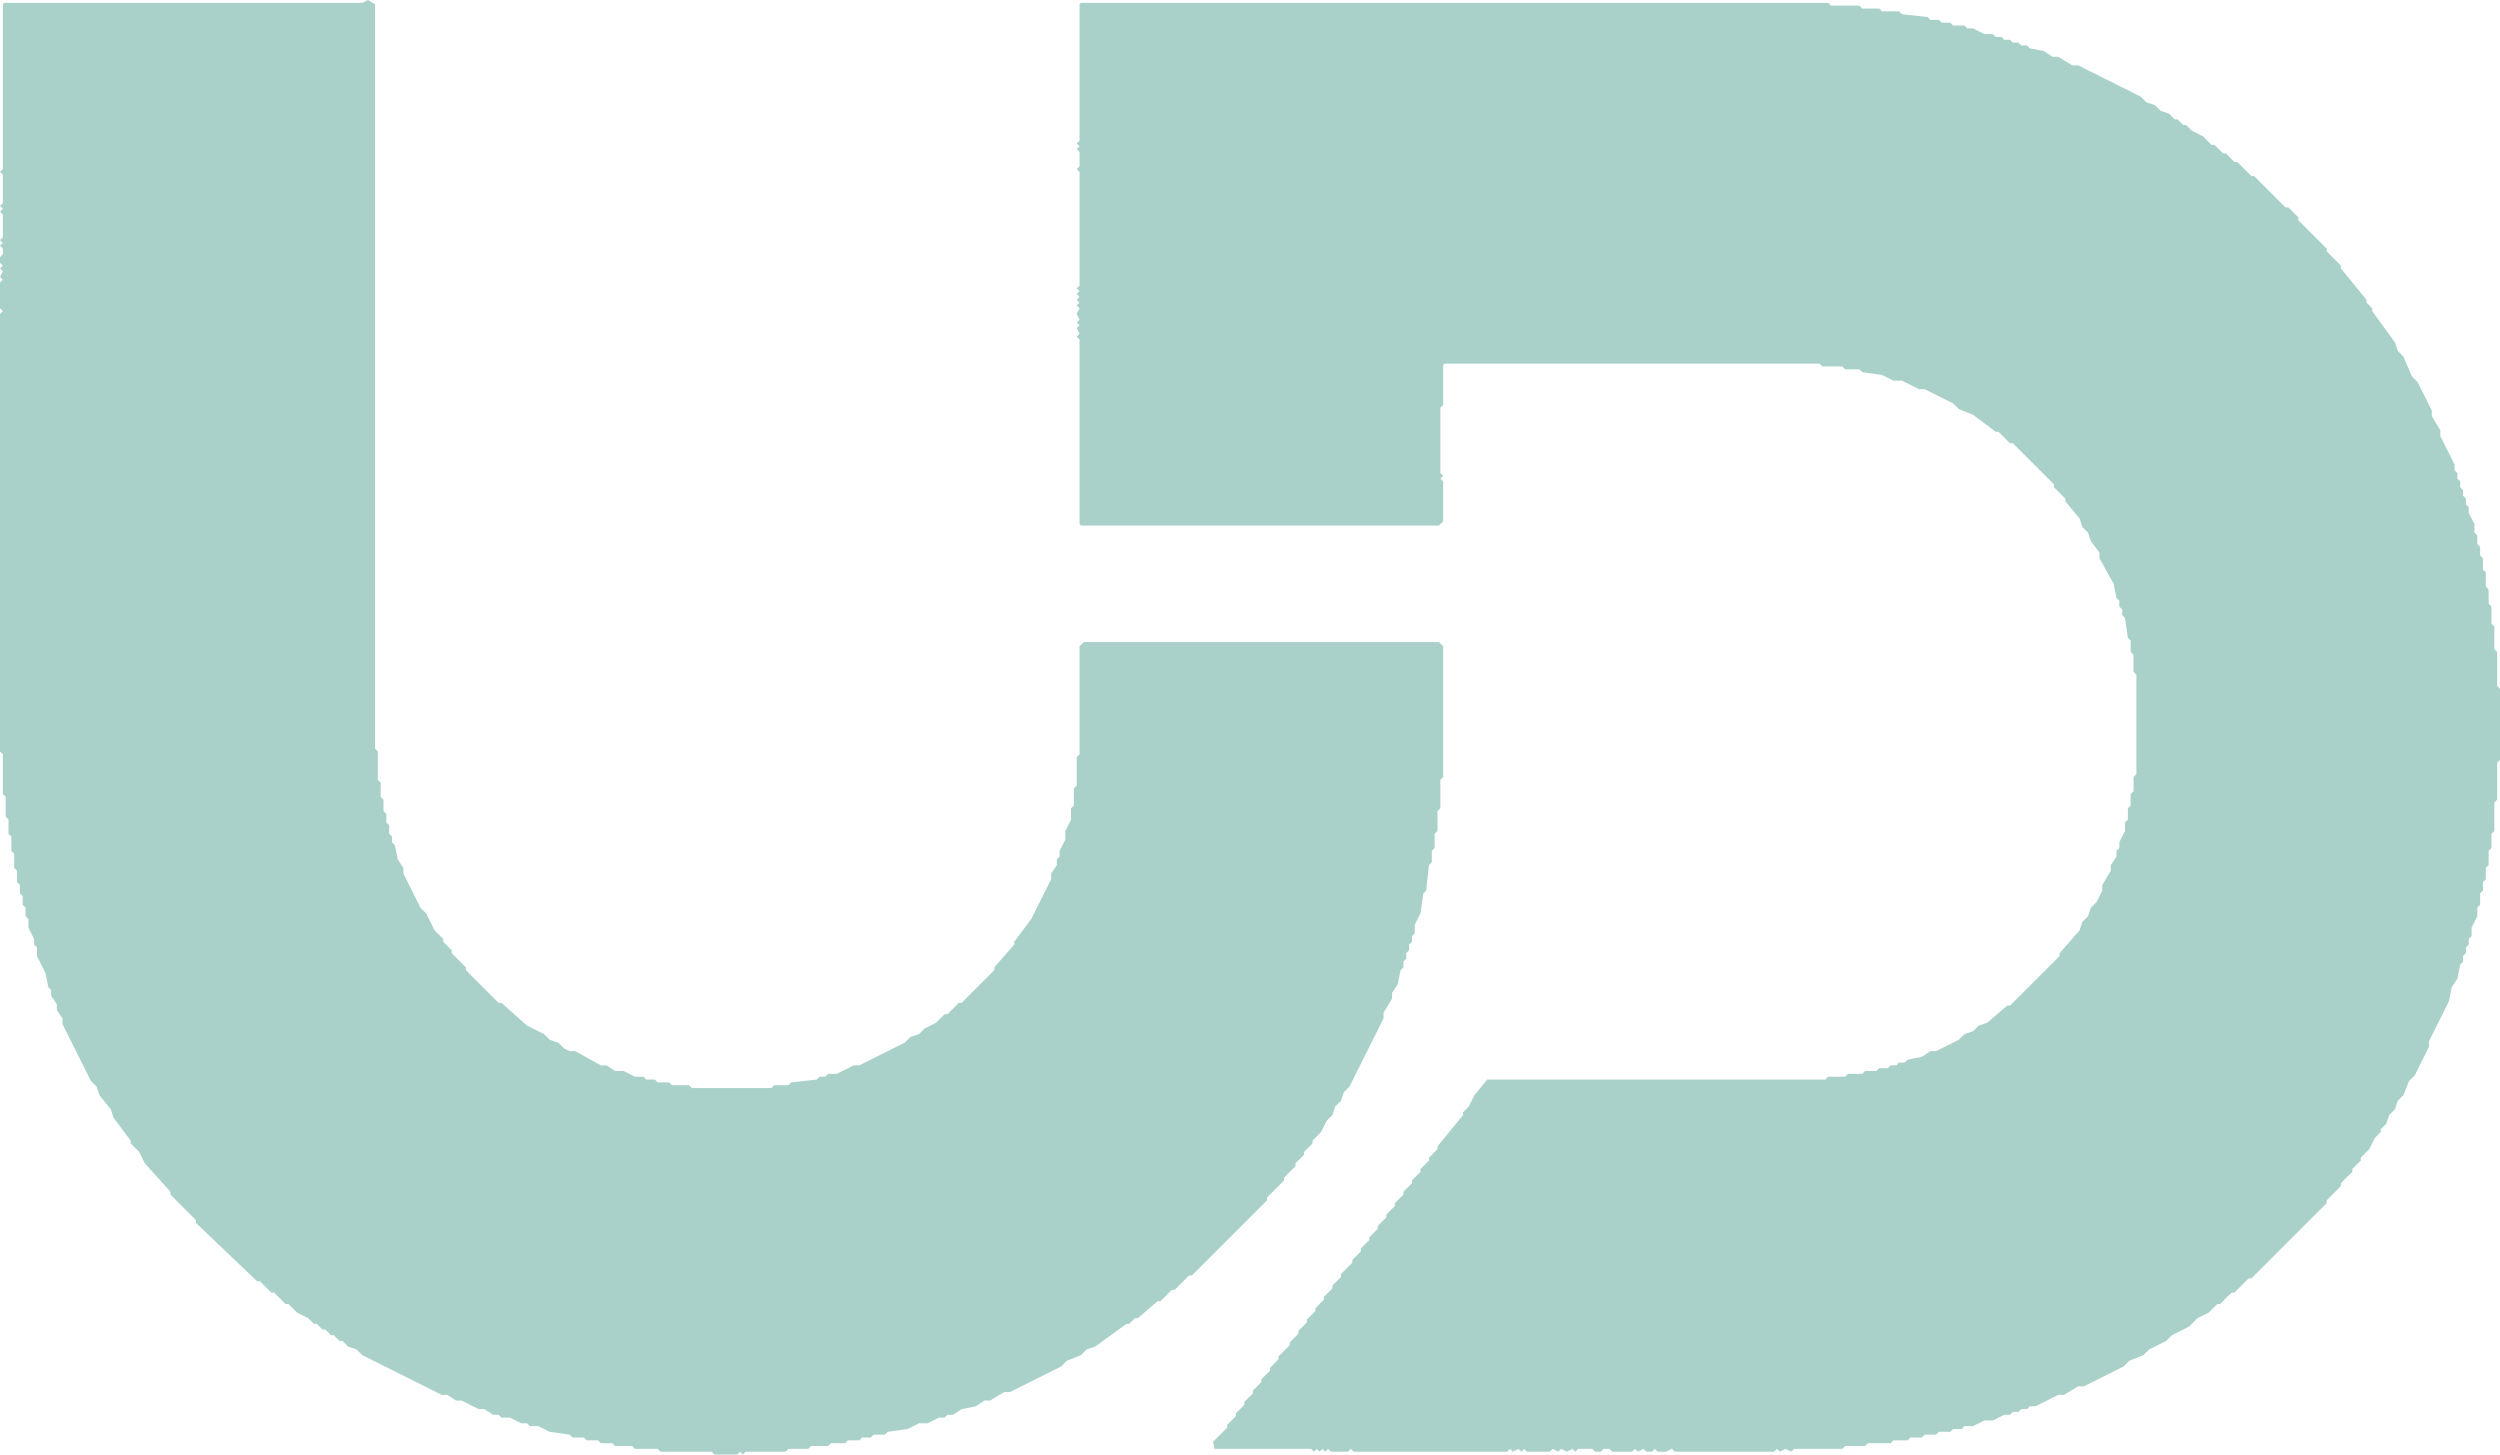
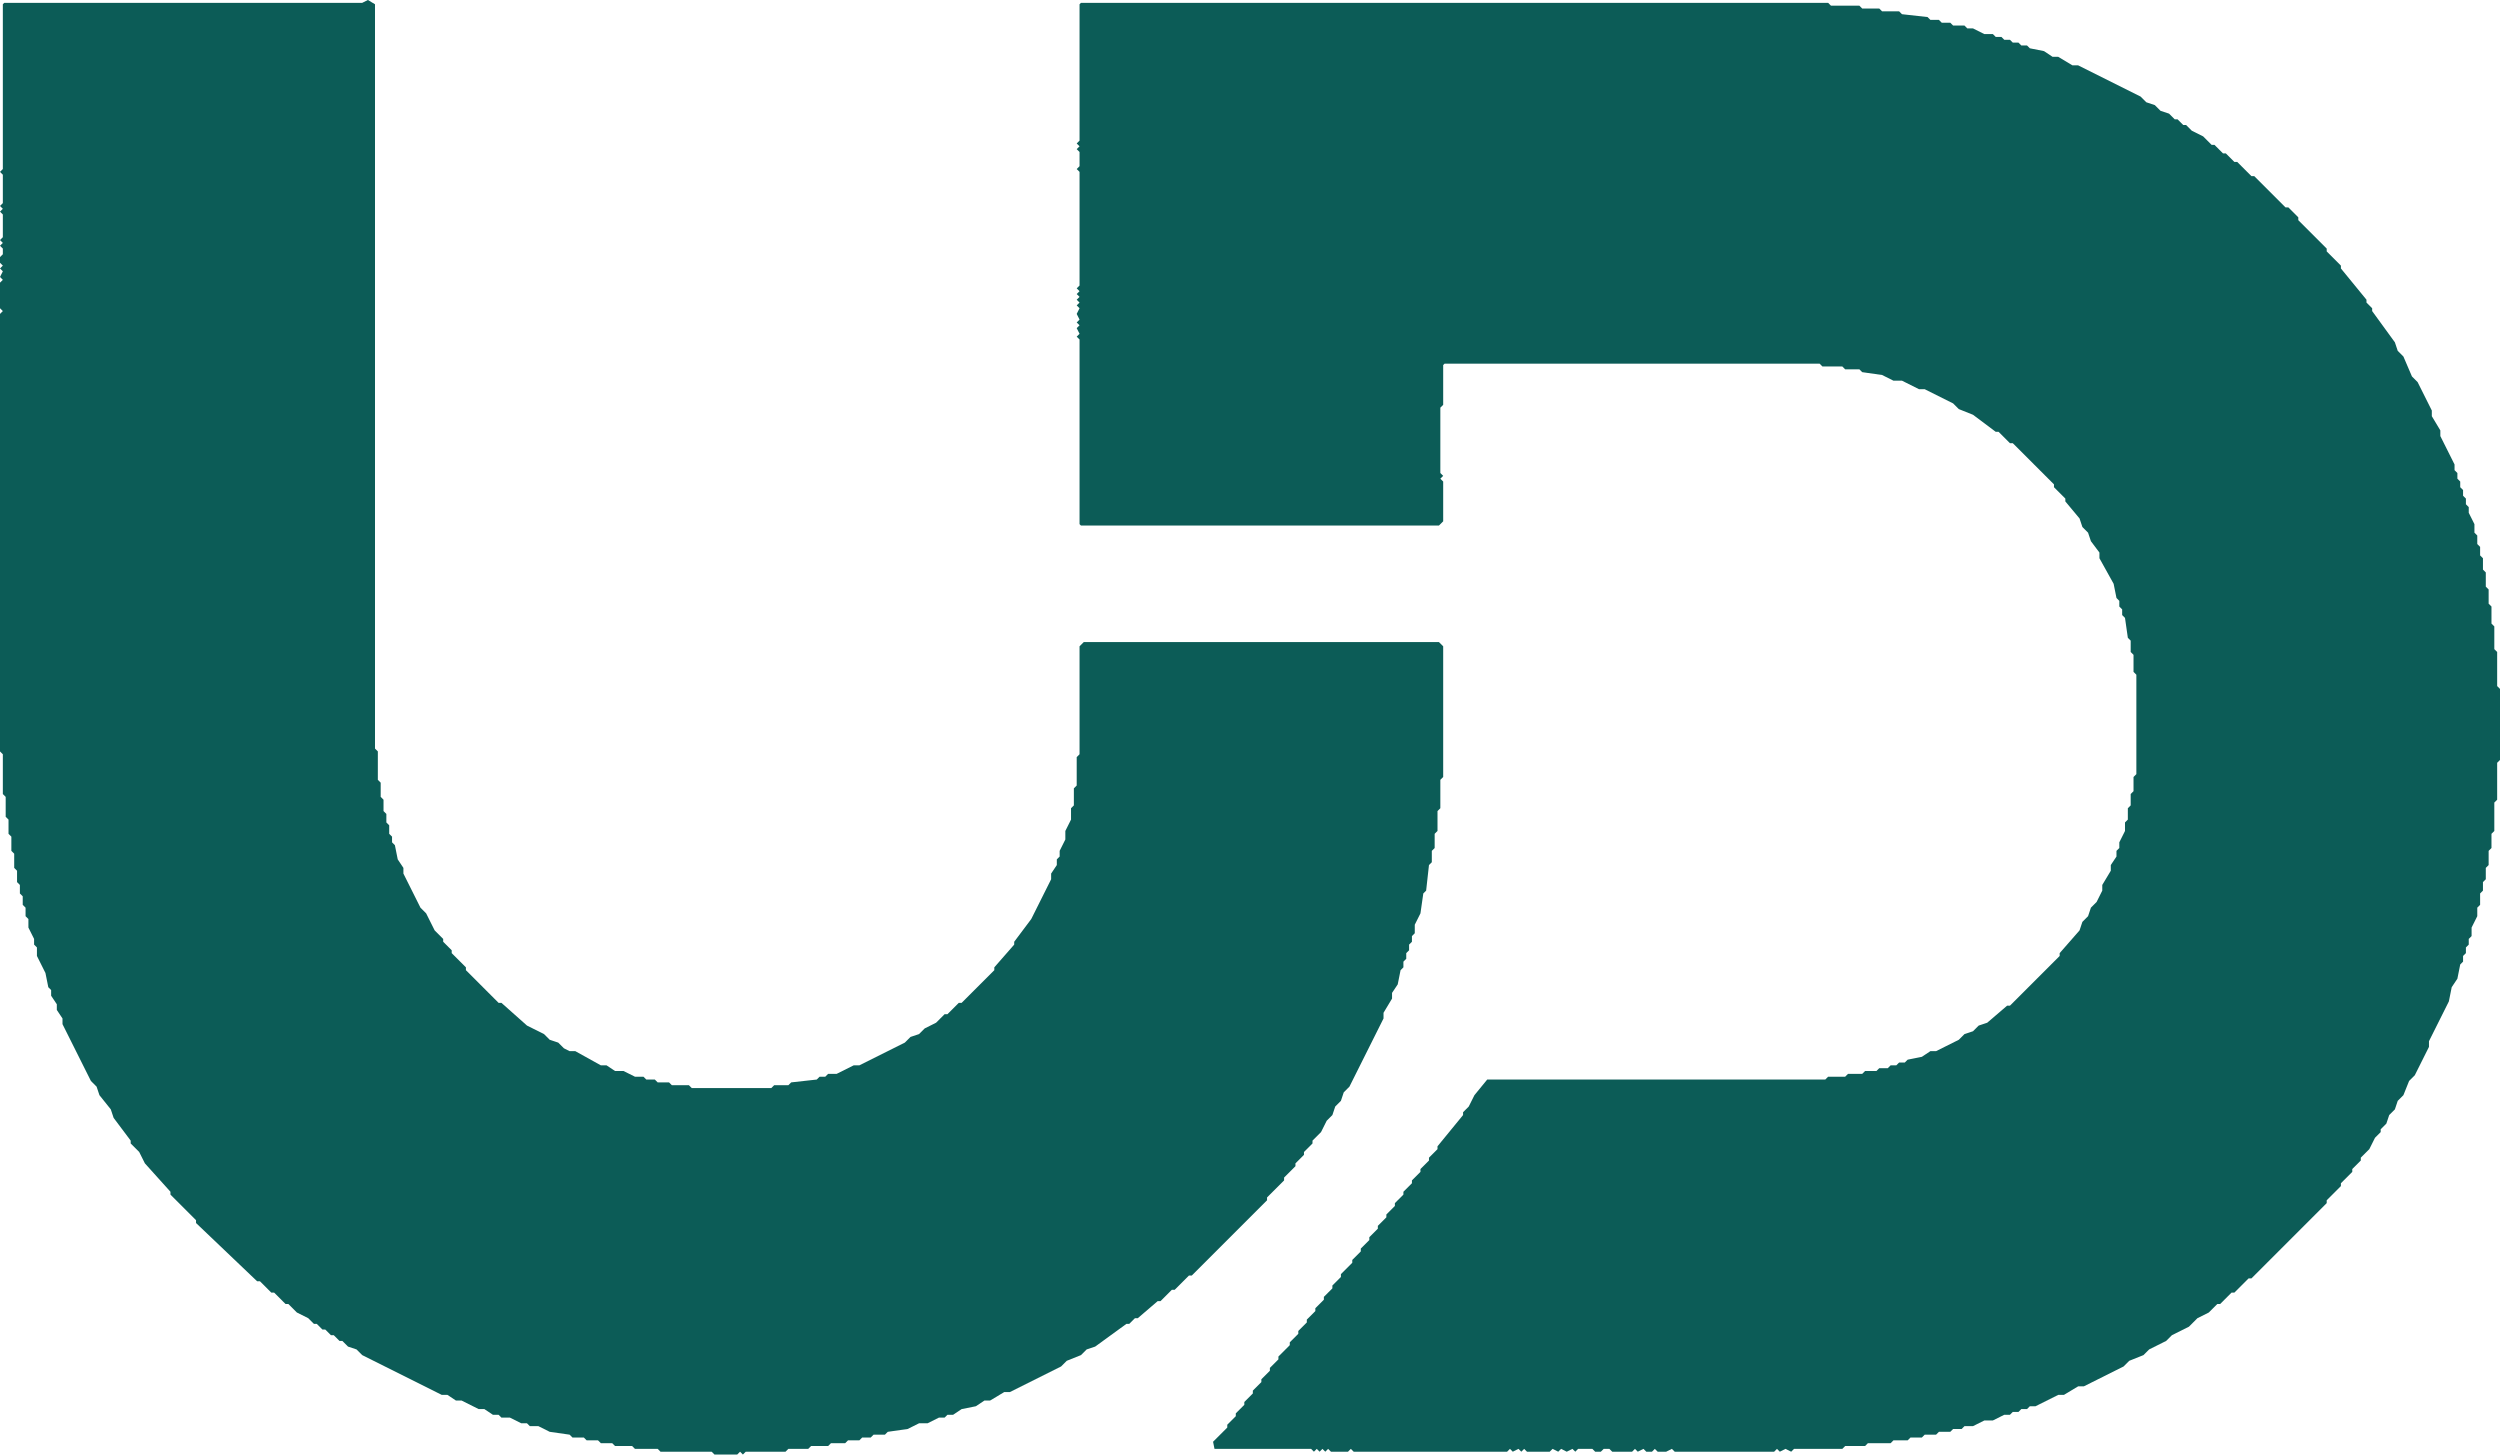
<svg xmlns="http://www.w3.org/2000/svg" width="880" height="512" viewBox="57.5 36.5 880 512" fill="none">
-   <defs>
-     <linearGradient id="logoGrad" x1="100%" y1="0%" x2="0%" y2="100%">
-       <stop offset="0%" stop-color="#A9D1CA" />
-       <stop offset="56%" stop-color="#A9D1CA" />
-       <stop offset="100%" stop-color="#A9D1CA" />
-     </linearGradient>
-   </defs>
-   <g fill="url(#logoGrad)">
+   <g fill="#0C5C57">
    <path d="M 319.0,548.5 L 318.0,547.5 L 317.0,548.5 L 309.0,548.5 L 308.0,547.5 L 290.0,547.5 L 289.0,546.5 L 281.0,546.5 L 280.0,545.5 L 274.0,545.5 L 273.0,544.5 L 269.0,544.5 L 268.0,543.5 L 264.0,543.5 L 263.0,542.5 L 259.0,542.5 L 258.0,541.5 L 251.0,540.5 L 247.0,538.5 L 244.0,538.5 L 243.0,537.5 L 241.0,537.5 L 237.0,535.5 L 234.0,535.5 L 233.0,534.5 L 231.0,534.5 L 228.0,532.5 L 226.0,532.5 L 220.0,529.5 L 218.0,529.5 L 215.0,527.5 L 213.0,527.5 L 185.0,513.5 L 183.0,511.5 L 180.0,510.5 L 178.0,508.5 L 177.0,508.5 L 175.0,506.5 L 174.0,506.5 L 172.0,504.5 L 171.0,504.5 L 169.0,502.5 L 168.0,502.5 L 166.0,500.5 L 162.0,498.5 L 159.0,495.5 L 158.0,495.5 L 154.0,491.5 L 153.0,491.5 L 149.0,487.5 L 148.0,487.5 L 126.5,467.0 L 126.5,466.0 L 117.5,457.0 L 117.5,456.0 L 108.5,446.0 L 106.5,442.0 L 103.5,439.0 L 103.5,438.0 L 97.5,430.0 L 96.5,427.0 L 92.5,422.0 L 91.5,419.0 L 89.5,417.0 L 79.5,397.0 L 79.5,395.0 L 77.5,392.0 L 77.5,390.0 L 75.5,387.0 L 75.5,385.0 L 74.5,384.0 L 73.5,379.0 L 70.5,373.0 L 70.5,370.0 L 69.5,369.0 L 69.5,367.0 L 67.5,363.0 L 67.5,360.0 L 66.5,359.0 L 66.5,356.0 L 65.5,355.0 L 65.5,352.0 L 64.5,351.0 L 64.5,348.0 L 63.5,347.0 L 63.5,343.0 L 62.5,342.0 L 62.5,337.0 L 61.5,336.0 L 61.5,331.0 L 60.5,330.0 L 60.5,325.0 L 59.5,324.0 L 59.5,317.0 L 58.5,316.0 L 58.5,302.0 L 57.5,301.0 L 57.5,147.0 L 58.5,146.0 L 57.5,145.0 L 57.5,136.0 L 58.5,135.0 L 57.5,134.0 L 58.5,132.0 L 57.5,131.0 L 58.5,130.0 L 57.5,129.0 L 57.5,127.0 L 58.5,126.0 L 58.5,124.0 L 57.5,123.0 L 58.5,122.0 L 57.5,121.0 L 58.5,120.0 L 58.5,112.0 L 57.5,111.0 L 58.5,110.0 L 57.5,109.0 L 58.5,108.0 L 58.5,98.0 L 57.5,97.0 L 58.5,96.0 L 58.5,38.0 L 59.0,37.5 L 185.0,37.5 L 187.0,36.5 L 189.5,38.0 L 189.5,300.0 L 190.5,301.0 L 190.5,311.0 L 191.5,312.0 L 191.5,317.0 L 192.5,318.0 L 192.5,322.0 L 193.5,323.0 L 193.5,326.0 L 194.5,327.0 L 194.5,330.0 L 195.5,331.0 L 195.5,333.0 L 196.5,334.0 L 197.5,339.0 L 199.5,342.0 L 199.5,344.0 L 205.5,356.0 L 207.5,358.0 L 210.5,364.0 L 213.5,367.0 L 213.5,368.0 L 216.5,371.0 L 216.5,372.0 L 221.5,377.0 L 221.5,378.0 L 233.0,389.5 L 234.0,389.5 L 243.0,397.5 L 249.0,400.5 L 251.0,402.5 L 254.0,403.5 L 256.0,405.5 L 258.0,406.5 L 260.0,406.5 L 269.0,411.5 L 271.0,411.5 L 274.0,413.5 L 277.0,413.5 L 281.0,415.5 L 284.0,415.5 L 285.0,416.5 L 288.0,416.5 L 289.0,417.5 L 293.0,417.5 L 294.0,418.5 L 300.0,418.5 L 301.0,419.5 L 329.0,419.5 L 330.0,418.5 L 335.0,418.5 L 336.0,417.5 L 345.0,416.5 L 346.0,415.5 L 348.0,415.5 L 349.0,414.5 L 352.0,414.5 L 358.0,411.5 L 360.0,411.5 L 376.0,403.5 L 378.0,401.5 L 381.0,400.5 L 383.0,398.5 L 387.0,396.5 L 390.0,393.5 L 391.0,393.5 L 395.0,389.5 L 396.0,389.5 L 407.5,378.0 L 407.5,377.0 L 414.5,369.0 L 414.5,368.0 L 420.5,360.0 L 427.5,346.0 L 427.5,344.0 L 429.5,341.0 L 429.5,339.0 L 430.5,338.0 L 430.5,336.0 L 432.5,332.0 L 432.5,329.0 L 434.5,325.0 L 434.5,321.0 L 435.5,320.0 L 435.5,314.0 L 436.5,313.0 L 436.5,303.0 L 437.5,302.0 L 437.5,264.0 L 439.0,262.5 L 564.0,262.5 L 565.5,264.0 L 565.5,310.0 L 564.5,311.0 L 564.5,321.0 L 563.5,322.0 L 563.5,329.0 L 562.5,330.0 L 562.5,335.0 L 561.5,336.0 L 561.5,340.0 L 560.5,341.0 L 559.5,350.0 L 558.5,351.0 L 557.5,358.0 L 555.5,362.0 L 555.5,365.0 L 554.5,366.0 L 554.5,368.0 L 553.5,369.0 L 553.5,371.0 L 552.5,372.0 L 552.5,374.0 L 551.5,375.0 L 551.5,377.0 L 550.5,378.0 L 549.5,383.0 L 547.5,386.0 L 547.5,388.0 L 544.5,393.0 L 544.5,395.0 L 532.5,419.0 L 530.5,421.0 L 529.5,424.0 L 527.5,426.0 L 526.5,429.0 L 524.5,431.0 L 522.5,435.0 L 519.5,438.0 L 519.5,439.0 L 516.5,442.0 L 516.5,443.0 L 513.5,446.0 L 513.5,447.0 L 509.5,451.0 L 509.5,452.0 L 503.5,458.0 L 503.5,459.0 L 477.0,485.5 L 476.0,485.5 L 471.0,490.5 L 470.0,490.5 L 466.0,494.5 L 465.0,494.5 L 458.0,500.5 L 457.0,500.5 L 455.0,502.5 L 454.0,502.5 L 443.0,510.5 L 440.0,511.5 L 438.0,513.5 L 433.0,515.5 L 431.0,517.5 L 413.0,526.5 L 411.0,526.5 L 406.0,529.5 L 404.0,529.5 L 401.0,531.5 L 396.0,532.5 L 393.0,534.5 L 391.0,534.5 L 390.0,535.5 L 388.0,535.5 L 384.0,537.5 L 381.0,537.5 L 377.0,539.5 L 370.0,540.5 L 369.0,541.5 L 365.0,541.5 L 364.0,542.5 L 361.0,542.5 L 360.0,543.5 L 356.0,543.5 L 355.0,544.5 L 350.0,544.5 L 349.0,545.5 L 343.0,545.5 L 342.0,546.5 L 335.0,546.5 L 334.0,547.5 L 320.0,547.5 L 319.0,548.5 Z" />
    <path d="M 688.0,547.5 L 686.0,546.5 L 684.0,547.5 L 683.0,546.5 L 682.0,547.5 L 647.0,547.5 L 646.0,546.5 L 644.0,547.5 L 641.0,547.5 L 640.0,546.5 L 639.0,547.5 L 637.0,547.5 L 636.0,546.5 L 634.0,547.5 L 633.0,546.5 L 632.0,547.5 L 625.0,547.5 L 624.0,546.5 L 622.0,546.5 L 621.0,547.5 L 619.0,547.5 L 618.0,546.5 L 613.0,546.5 L 612.0,547.5 L 611.0,546.5 L 609.0,547.5 L 607.0,546.5 L 606.0,547.5 L 604.0,546.5 L 603.0,547.5 L 595.0,547.5 L 594.0,546.5 L 593.0,547.5 L 592.0,546.5 L 590.0,547.5 L 589.0,546.5 L 588.0,547.5 L 534.0,547.5 L 533.0,546.5 L 532.0,547.5 L 526.0,547.5 L 525.0,546.5 L 524.0,547.5 L 523.0,546.5 L 522.0,547.5 L 521.0,546.5 L 520.0,547.5 L 519.0,546.5 L 485.0,546.5 L 484.5,544.0 L 489.5,539.0 L 489.5,538.0 L 492.5,535.0 L 492.5,534.0 L 495.5,531.0 L 495.5,530.0 L 498.5,527.0 L 498.5,526.0 L 501.5,523.0 L 501.5,522.0 L 504.5,519.0 L 504.5,518.0 L 507.5,515.0 L 507.5,514.0 L 511.5,510.0 L 511.5,509.0 L 514.5,506.0 L 514.5,505.0 L 517.5,502.0 L 517.5,501.0 L 520.5,498.0 L 520.5,497.0 L 523.5,494.0 L 523.5,493.0 L 526.5,490.0 L 526.5,489.0 L 529.5,486.0 L 529.5,485.0 L 533.5,481.0 L 533.5,480.0 L 536.5,477.0 L 536.5,476.0 L 539.5,473.0 L 539.5,472.0 L 542.5,469.0 L 542.5,468.0 L 545.5,465.0 L 545.5,464.0 L 548.5,461.0 L 548.5,460.0 L 551.5,457.0 L 551.5,456.0 L 554.5,453.0 L 554.5,452.0 L 557.5,449.0 L 557.5,448.0 L 560.5,445.0 L 560.5,444.0 L 563.5,441.0 L 563.5,440.0 L 572.5,429.0 L 572.5,428.0 L 574.5,426.0 L 576.5,422.0 L 581.0,416.5 L 700.0,416.5 L 701.0,415.5 L 707.0,415.5 L 708.0,414.5 L 713.0,414.5 L 714.0,413.5 L 718.0,413.5 L 719.0,412.5 L 722.0,412.5 L 723.0,411.5 L 725.0,411.5 L 726.0,410.5 L 728.0,410.5 L 729.0,409.5 L 734.0,408.5 L 737.0,406.5 L 739.0,406.5 L 747.0,402.5 L 749.0,400.5 L 752.0,399.5 L 754.0,397.5 L 757.0,396.5 L 764.0,390.5 L 765.0,390.5 L 782.5,373.0 L 782.5,372.0 L 789.5,364.0 L 790.5,361.0 L 792.5,359.0 L 793.5,356.0 L 795.5,354.0 L 797.5,350.0 L 797.5,348.0 L 800.5,343.0 L 800.5,341.0 L 802.5,338.0 L 802.5,336.0 L 803.5,335.0 L 803.5,333.0 L 805.5,329.0 L 805.5,326.0 L 806.5,325.0 L 806.5,321.0 L 807.5,320.0 L 807.5,316.0 L 808.5,315.0 L 808.5,310.0 L 809.5,309.0 L 809.5,274.0 L 808.5,273.0 L 808.5,267.0 L 807.5,266.0 L 807.5,262.0 L 806.5,261.0 L 805.5,254.0 L 804.5,253.0 L 804.5,251.0 L 803.5,250.0 L 803.5,248.0 L 802.5,247.0 L 801.5,242.0 L 796.5,233.0 L 796.5,231.0 L 793.5,227.0 L 792.5,224.0 L 790.5,222.0 L 789.5,219.0 L 784.5,213.0 L 784.5,212.0 L 780.5,208.0 L 780.5,207.0 L 766.0,192.5 L 765.0,192.5 L 761.0,188.5 L 760.0,188.5 L 752.0,182.5 L 747.0,180.5 L 745.0,178.5 L 735.0,173.5 L 733.0,173.5 L 727.0,170.5 L 724.0,170.5 L 720.0,168.5 L 713.0,167.5 L 712.0,166.5 L 707.0,166.5 L 706.0,165.5 L 699.0,165.5 L 698.0,164.5 L 566.0,164.5 L 565.5,165.0 L 565.5,179.0 L 564.5,180.0 L 564.5,203.0 L 565.5,204.0 L 564.5,205.0 L 565.5,206.0 L 565.5,220.0 L 564.0,221.5 L 438.0,221.5 L 437.5,221.0 L 437.5,156.0 L 436.5,155.0 L 437.5,154.0 L 436.5,152.0 L 437.5,151.0 L 436.5,150.0 L 437.5,149.0 L 436.5,147.0 L 437.5,145.0 L 436.5,144.0 L 437.5,143.0 L 436.5,142.0 L 437.5,141.0 L 436.5,140.0 L 437.5,139.0 L 436.5,138.0 L 437.5,137.0 L 437.5,97.0 L 436.5,96.0 L 437.5,95.0 L 437.5,90.0 L 436.5,89.0 L 437.5,88.0 L 436.5,87.0 L 437.5,86.0 L 437.5,38.0 L 438.0,37.5 L 701.0,37.5 L 702.0,38.5 L 712.0,38.5 L 713.0,39.5 L 719.0,39.5 L 720.0,40.5 L 726.0,40.5 L 727.0,41.5 L 736.0,42.5 L 737.0,43.5 L 740.0,43.5 L 741.0,44.5 L 744.0,44.5 L 745.0,45.5 L 749.0,45.5 L 750.0,46.5 L 752.0,46.5 L 756.0,48.5 L 759.0,48.5 L 760.0,49.5 L 762.0,49.5 L 763.0,50.5 L 765.0,50.5 L 766.0,51.5 L 768.0,51.5 L 769.0,52.5 L 771.0,52.5 L 772.0,53.5 L 777.0,54.5 L 780.0,56.5 L 782.0,56.5 L 787.0,59.5 L 789.0,59.5 L 811.0,70.5 L 813.0,72.5 L 816.0,73.5 L 818.0,75.5 L 821.0,76.5 L 823.0,78.5 L 824.0,78.5 L 826.0,80.5 L 827.0,80.5 L 829.0,82.5 L 833.0,84.5 L 836.0,87.5 L 837.0,87.5 L 840.0,90.5 L 841.0,90.5 L 844.0,93.5 L 845.0,93.5 L 850.0,98.5 L 851.0,98.5 L 862.0,109.5 L 863.0,109.5 L 866.5,113.0 L 866.5,114.0 L 876.5,124.0 L 876.5,125.0 L 881.5,130.0 L 881.5,131.0 L 890.5,142.0 L 890.5,143.0 L 892.5,145.0 L 892.5,146.0 L 900.5,157.0 L 901.5,160.0 L 903.5,162.0 L 906.5,169.0 L 908.5,171.0 L 913.5,181.0 L 913.5,183.0 L 916.5,188.0 L 916.5,190.0 L 921.5,200.0 L 921.5,202.0 L 922.5,203.0 L 922.5,205.0 L 923.5,206.0 L 923.5,208.0 L 924.5,209.0 L 924.5,211.0 L 925.5,212.0 L 925.5,214.0 L 926.5,215.0 L 926.5,217.0 L 928.5,221.0 L 928.5,224.0 L 929.5,225.0 L 929.5,228.0 L 930.5,229.0 L 930.5,232.0 L 931.5,233.0 L 931.5,237.0 L 932.5,238.0 L 932.5,243.0 L 933.5,244.0 L 933.5,249.0 L 934.5,250.0 L 934.5,256.0 L 935.5,257.0 L 935.5,265.0 L 936.5,266.0 L 936.5,278.0 L 937.5,279.0 L 937.5,304.0 L 936.5,305.0 L 936.5,318.0 L 935.5,319.0 L 935.5,329.0 L 934.5,330.0 L 934.5,335.0 L 933.5,336.0 L 933.5,341.0 L 932.5,342.0 L 932.5,346.0 L 931.5,347.0 L 931.5,350.0 L 930.5,351.0 L 930.5,355.0 L 929.5,356.0 L 929.5,359.0 L 927.5,363.0 L 927.5,366.0 L 926.5,367.0 L 926.5,369.0 L 925.5,370.0 L 925.5,372.0 L 924.5,373.0 L 924.5,375.0 L 923.5,376.0 L 922.5,381.0 L 920.5,384.0 L 919.5,389.0 L 912.5,403.0 L 912.5,405.0 L 907.5,415.0 L 905.5,417.0 L 903.5,422.0 L 901.5,424.0 L 900.5,427.0 L 898.5,429.0 L 897.5,432.0 L 895.5,434.0 L 895.5,435.0 L 893.5,437.0 L 891.5,441.0 L 888.5,444.0 L 888.5,445.0 L 885.5,448.0 L 885.5,449.0 L 881.5,453.0 L 881.5,454.0 L 876.5,459.0 L 876.5,460.0 L 850.0,486.5 L 849.0,486.5 L 844.0,491.5 L 843.0,491.5 L 839.0,495.5 L 838.0,495.5 L 835.0,498.5 L 831.0,500.5 L 828.0,503.5 L 822.0,506.5 L 820.0,508.5 L 814.0,511.5 L 812.0,513.5 L 807.0,515.5 L 805.0,517.5 L 791.0,524.5 L 789.0,524.5 L 784.0,527.5 L 782.0,527.5 L 774.0,531.5 L 772.0,531.5 L 771.0,532.5 L 769.0,532.5 L 768.0,533.5 L 766.0,533.5 L 765.0,534.5 L 763.0,534.5 L 759.0,536.5 L 756.0,536.5 L 752.0,538.5 L 749.0,538.5 L 748.0,539.5 L 745.0,539.5 L 744.0,540.5 L 740.0,540.5 L 739.0,541.5 L 735.0,541.5 L 734.0,542.5 L 730.0,542.5 L 729.0,543.5 L 724.0,543.5 L 723.0,544.5 L 715.0,544.5 L 714.0,545.5 L 707.0,545.5 L 706.0,546.5 L 689.0,546.5 L 688.0,547.5 Z" />
  </g>
</svg>
